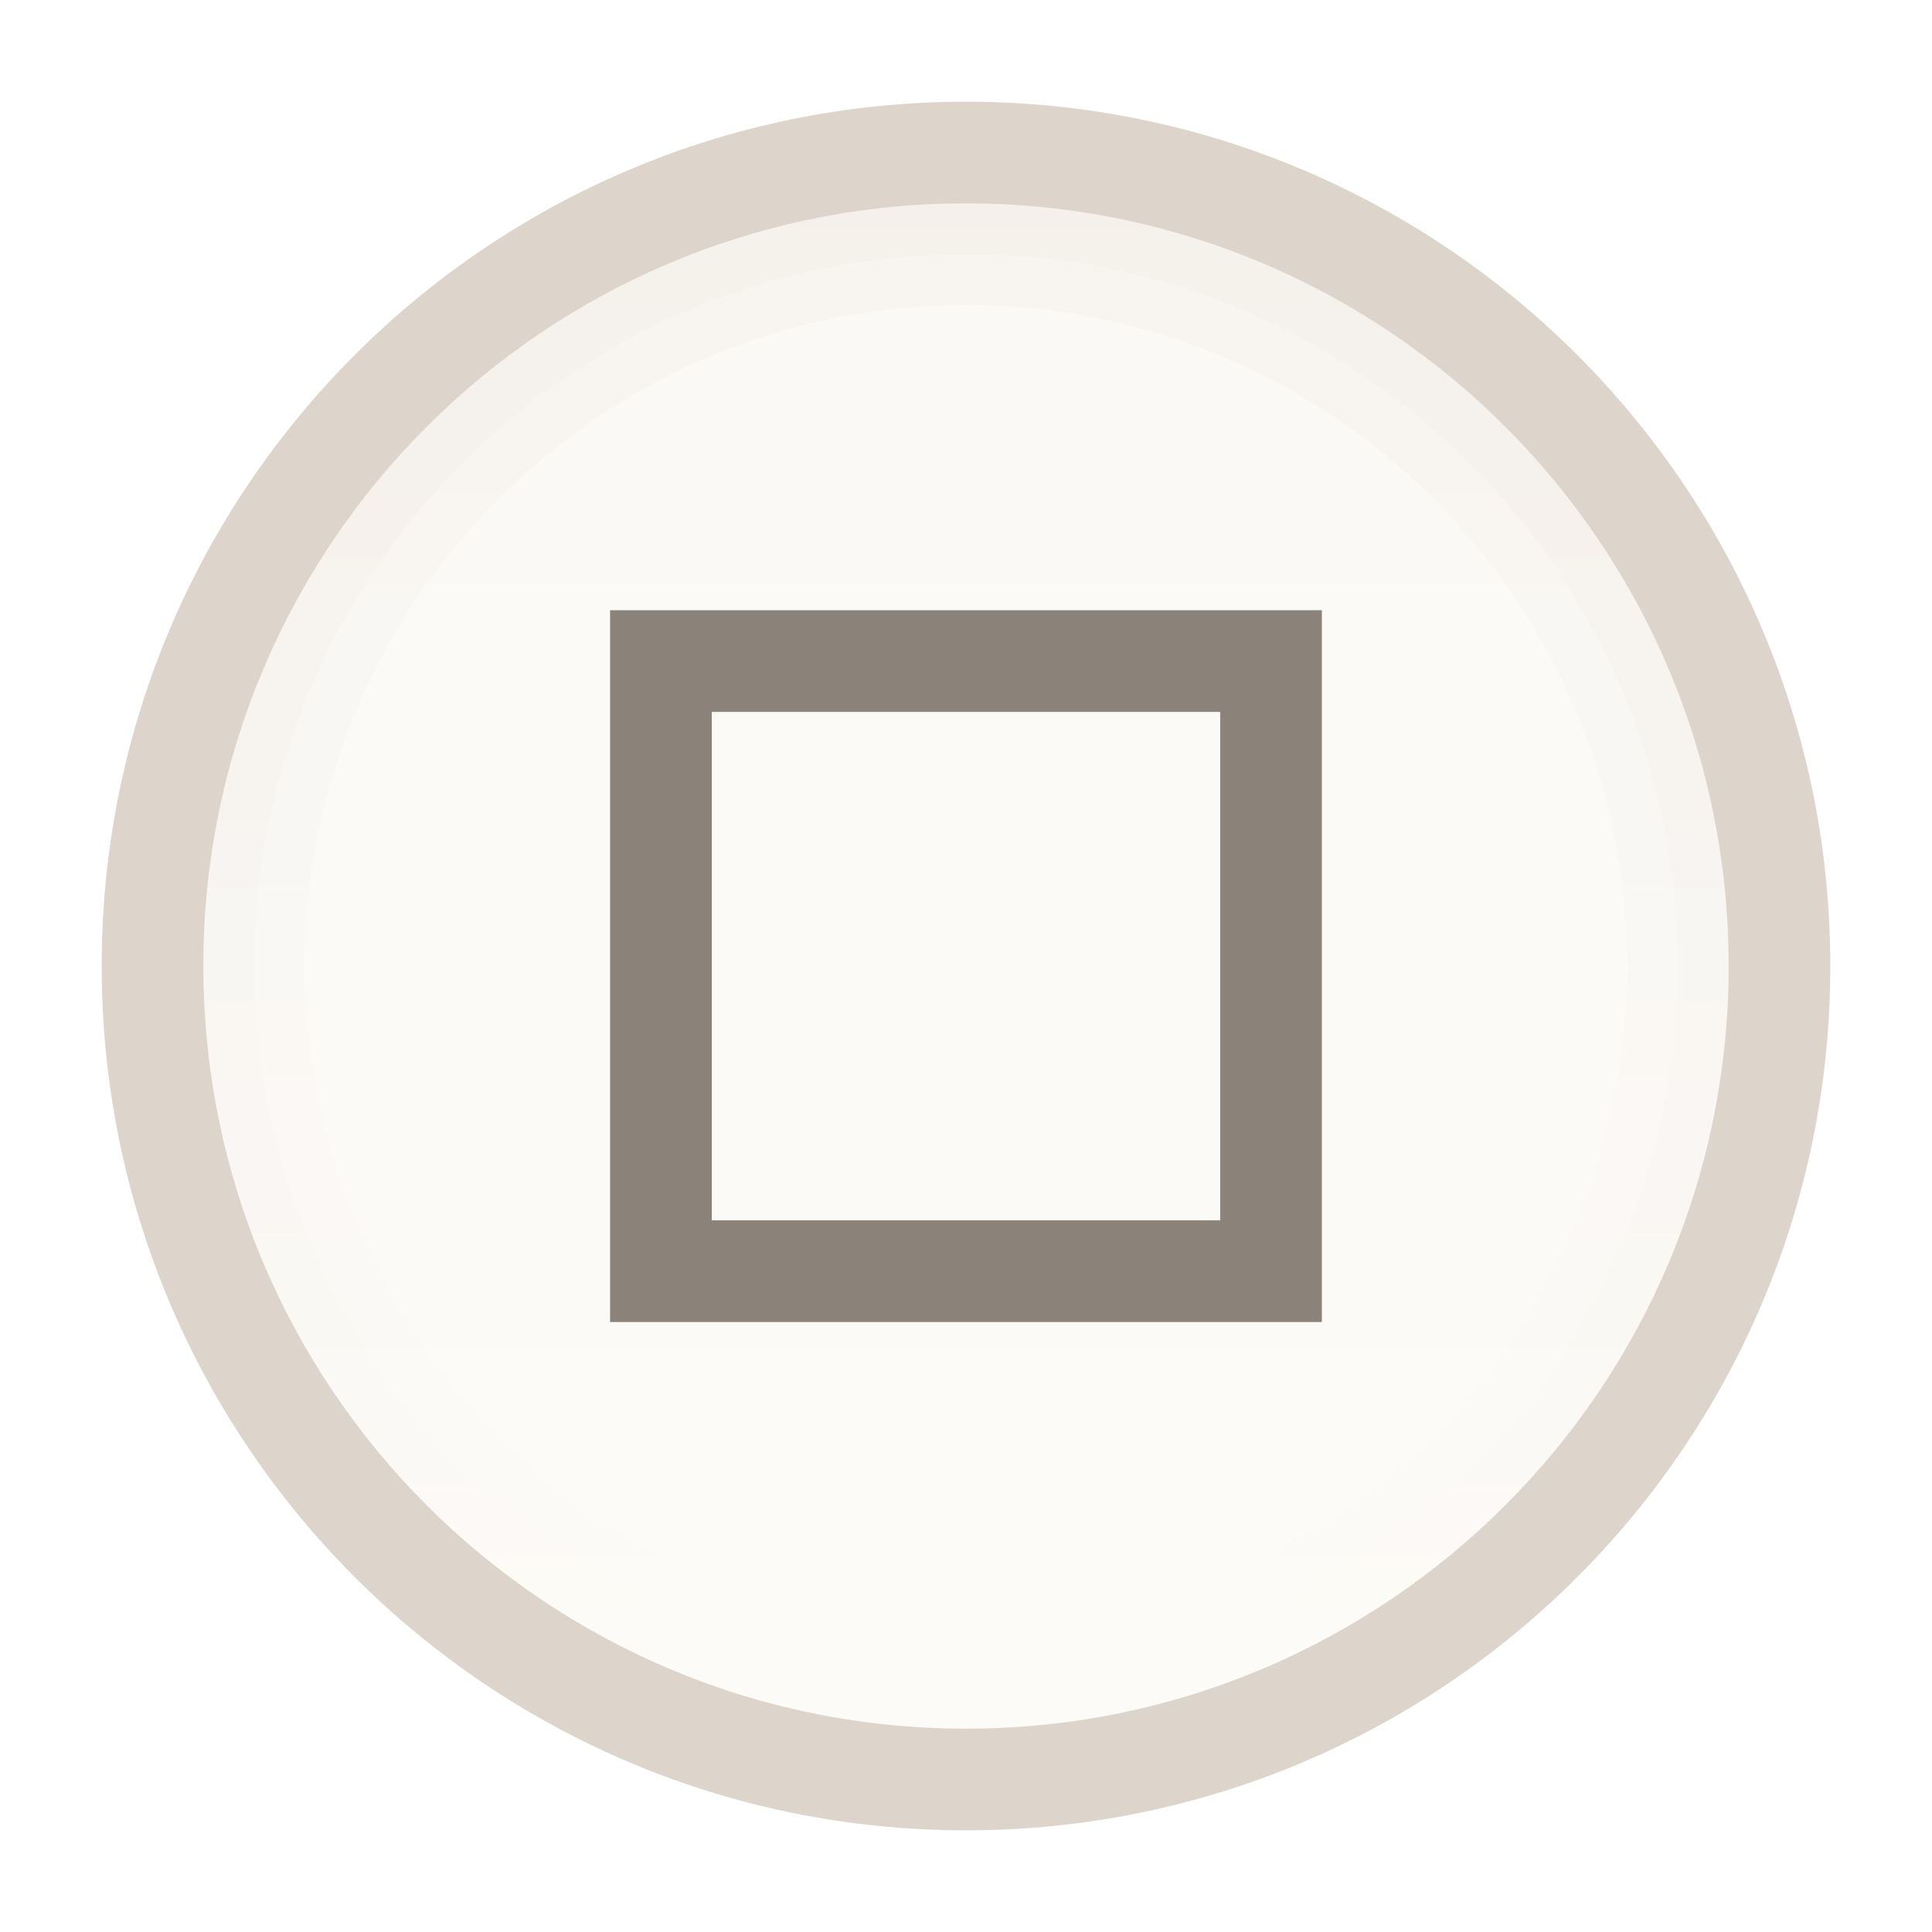
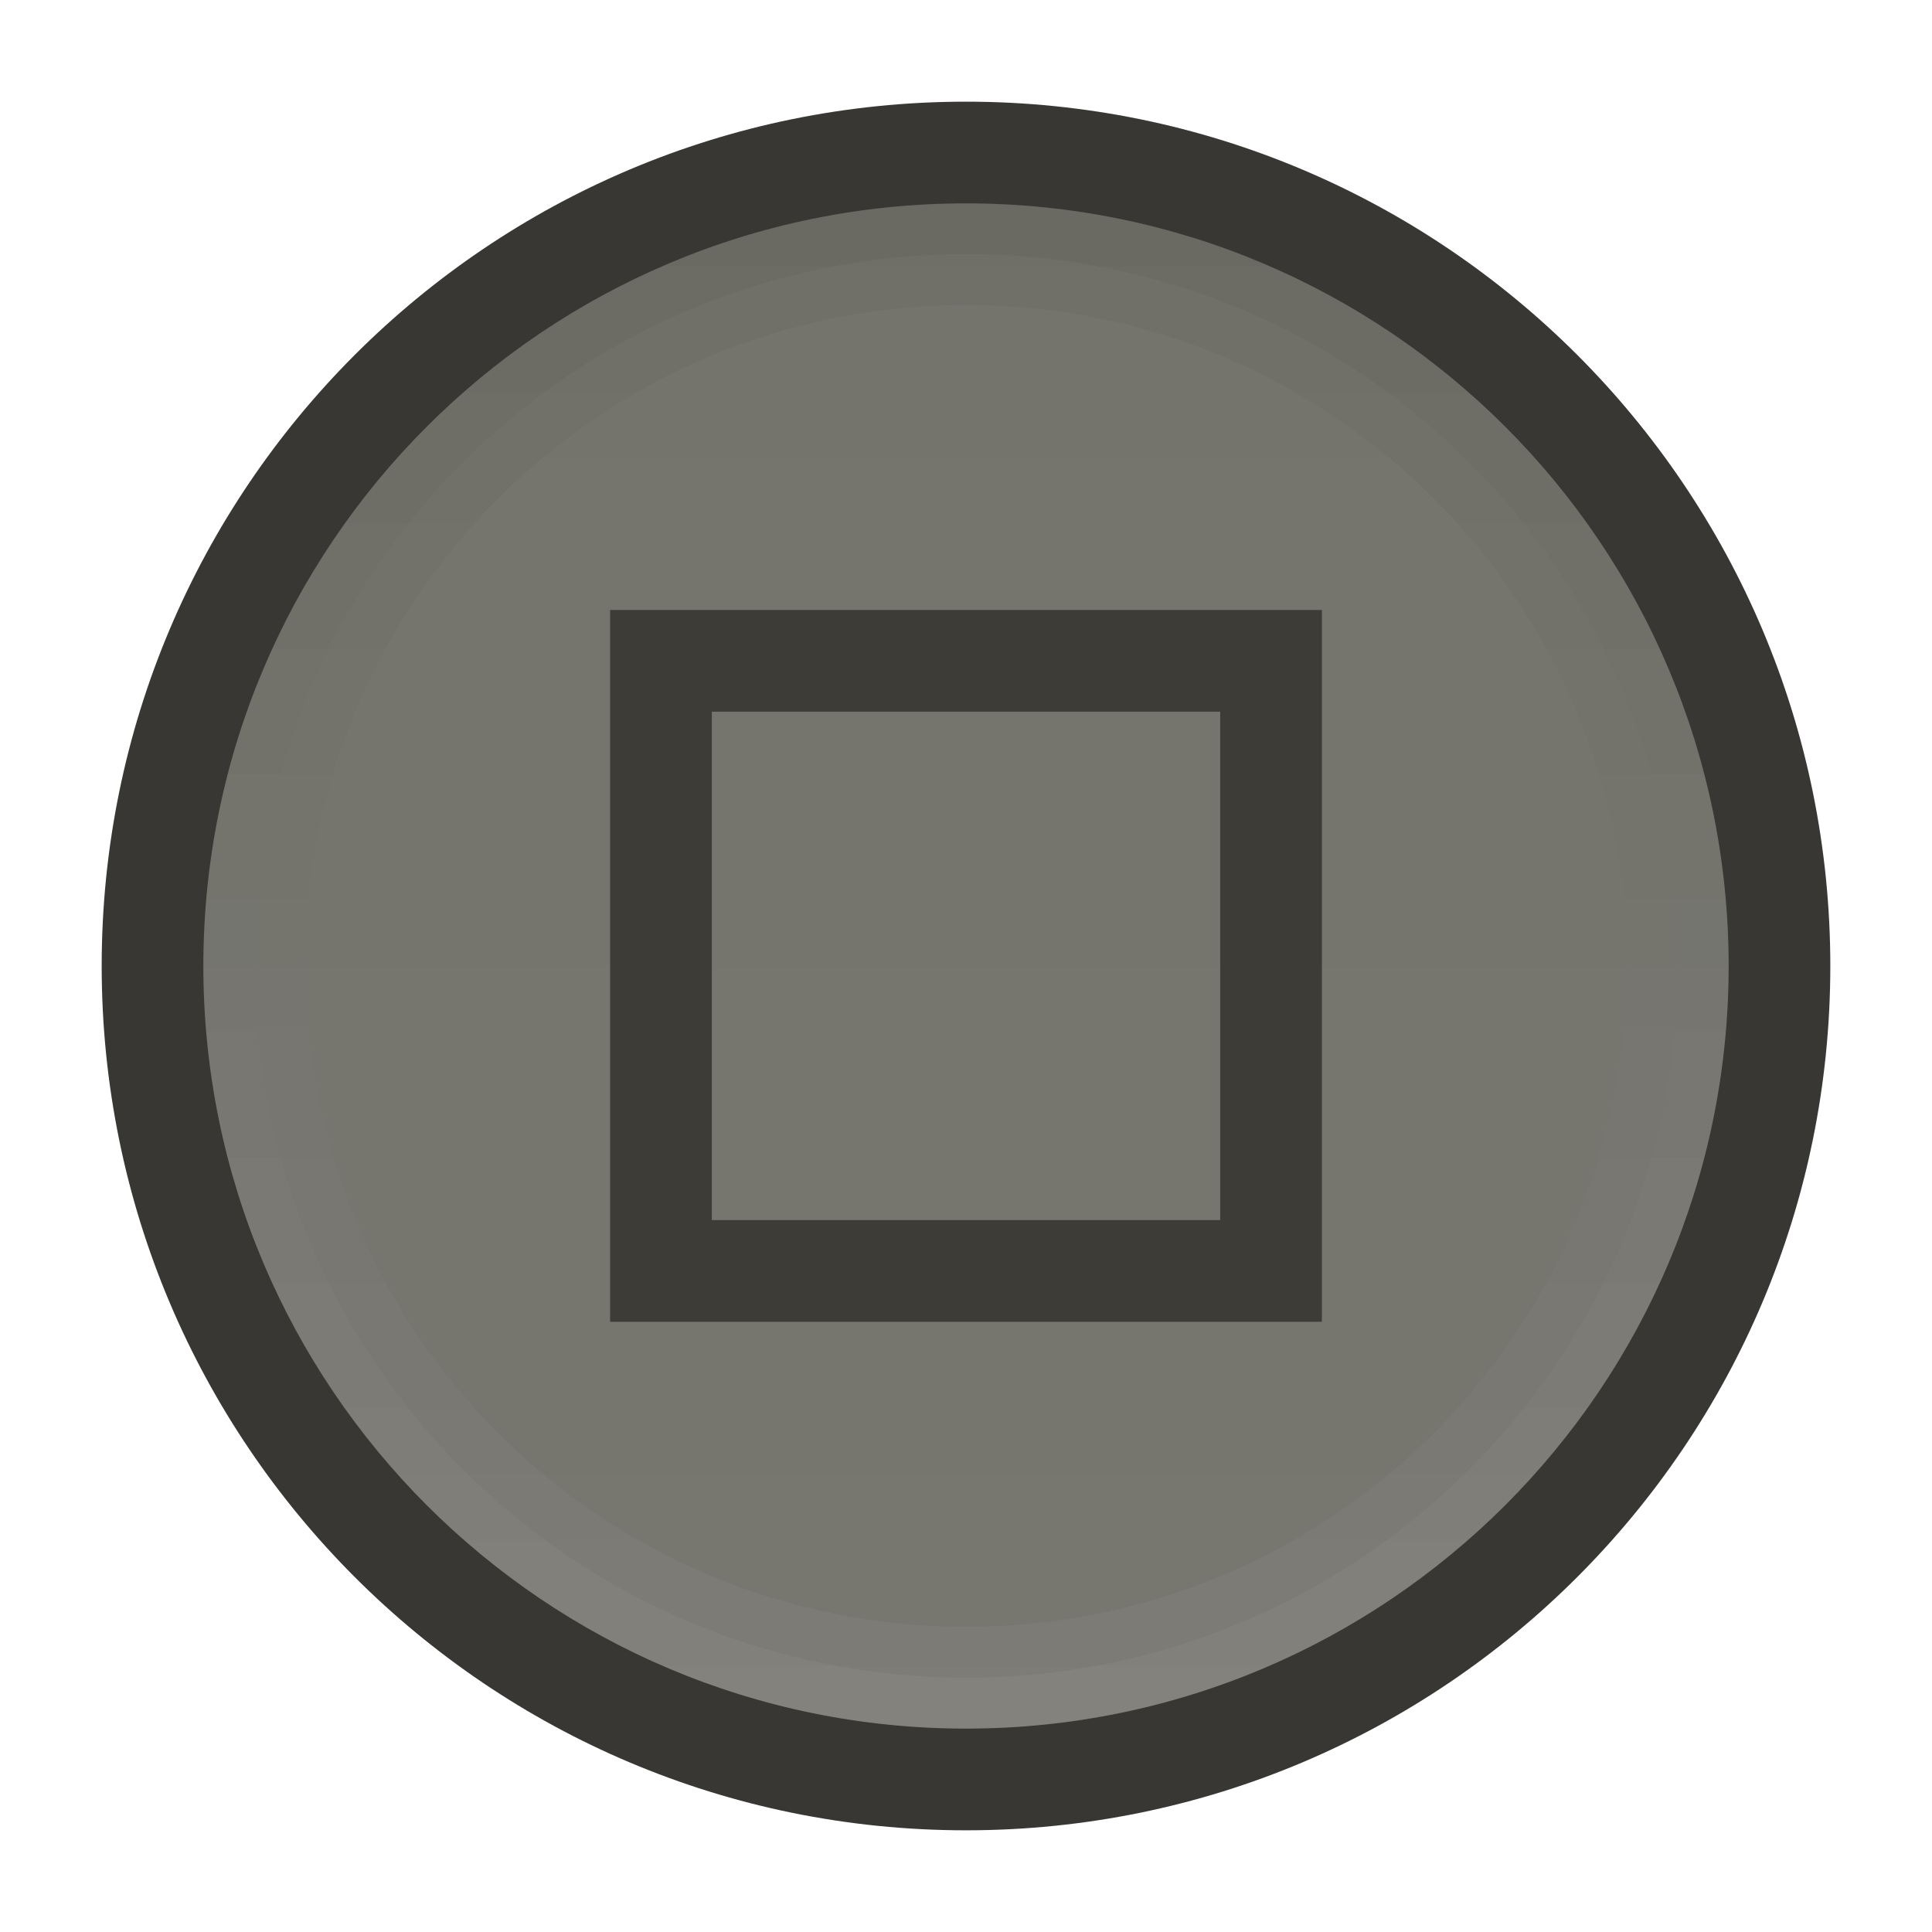
- <svg xmlns="http://www.w3.org/2000/svg" xmlns:xlink="http://www.w3.org/1999/xlink" width="19" height="19" id="svg5932" version="1.1" viewBox="0 0 19 19">
-   <defs id="defs5934">
-     <linearGradient xlink:href="#linearGradient5187" id="linearGradient5201" gradientUnits="userSpaceOnUse" gradientTransform="translate(-1072.362,-1053.362)" x1="2" y1="1062.862" x2="17" y2="1062.862" />
-     <linearGradient id="linearGradient5187">
-       <stop id="stop4560" offset="0" style="stop-color:#fcfbf8;stop-opacity:1" />
-       <stop id="stop4562" offset="1" style="stop-color:#fbf9f6;stop-opacity:1" />
+ <svg xmlns="http://www.w3.org/2000/svg" xmlns:xlink="http://www.w3.org/1999/xlink" width="19" height="19" id="svg4770" version="1.1" viewBox="0 0 19 19">
+   <defs id="defs4772">
+     <linearGradient xlink:href="#linearGradient4289" id="linearGradient4650" gradientUnits="userSpaceOnUse" gradientTransform="translate(-1072.362,-1053.362)" x1="2" y1="1062.862" x2="17" y2="1062.862" />
+     <linearGradient id="linearGradient4289">
+       <stop id="stop4518" offset="0" style="stop-color:#77766f;stop-opacity:1" />
+       <stop id="stop4520" offset="1" style="stop-color:#74736c;stop-opacity:1" />
    </linearGradient>
-     <linearGradient xlink:href="#linearGradient4297" id="linearGradient5203" gradientUnits="userSpaceOnUse" gradientTransform="matrix(1.035712,0,0,1.035712,37.95674,-0.3392617)" x1="-1070.104" y1="9.5" x2="-1055.621" y2="9.5" />
    <linearGradient id="linearGradient4297">
      <stop style="stop-color:#ffffff;stop-opacity:1;" offset="0" id="stop4523" />
-       <stop style="stop-color:#bd9e82;stop-opacity:1" offset="1" id="stop4525" />
+       <stop style="stop-color:#000000;stop-opacity:1" offset="1" id="stop4525" />
    </linearGradient>
-     <linearGradient xlink:href="#linearGradient4297" id="linearGradient5205" gradientUnits="userSpaceOnUse" gradientTransform="translate(3.4765625e-5,0)" x1="-1070.362" y1="9" x2="-1055.362" y2="9" />
+     <linearGradient xlink:href="#linearGradient4297" id="linearGradient7453" gradientUnits="userSpaceOnUse" gradientTransform="matrix(0,-1.035712,1.035712,0,-0.3392617,-37.95674)" x1="-1070.104" y1="9.5" x2="-1055.621" y2="9.5" />
+     <linearGradient xlink:href="#linearGradient4297" id="linearGradient7459" gradientUnits="userSpaceOnUse" gradientTransform="matrix(0,-1,1,0,0,-3.4765625e-5)" x1="-1070.362" y1="9" x2="-1055.362" y2="9" />
  </defs>
-   <g id="layer1" transform="translate(-887.7143,17.20922)">
-     <g style="display:inline" id="g5189" transform="translate(887.7143,-1070.571)">
-       <circle r="8.5" cy="1062.862" cx="9.5" id="circle5191" style="color:#000000;fill:#ddd4cb;fill-opacity:1;fill-rule:nonzero;stroke:none;stroke-width:8;marker:none;visibility:visible;display:inline;overflow:visible;enable-background:accumulate" d="m 18,1062.862 a 8.5,8.5 0 0 1 -8.5,8.5 8.5,8.5 0 0 1 -8.5,-8.5 8.5,8.5 0 0 1 8.5,-8.5 8.5,8.5 0 0 1 8.5,8.5 z" />
-       <circle transform="matrix(0,-1,1,0,0,0)" style="color:#000000;fill:url(#linearGradient5201);fill-opacity:1;fill-rule:nonzero;stroke:none;stroke-width:8;marker:none;visibility:visible;display:inline;overflow:visible;enable-background:accumulate" id="circle5193" cx="-1062.862" cy="9.5" r="7.5" d="m -1055.362,9.5 a 7.5,7.5 0 0 1 -7.5,7.5 7.5,7.5 0 0 1 -7.5,-7.5 7.5,7.5 0 0 1 7.5,-7.5 7.5,7.5 0 0 1 7.5,7.5 z" />
-       <circle transform="matrix(0,-1,1,0,0,0)" style="opacity:0.05;color:#000000;fill:none;stroke:url(#linearGradient5203);stroke-width:0.5;stroke-miterlimit:4;stroke-dasharray:none;marker:none;visibility:visible;display:inline;overflow:visible;enable-background:accumulate" id="circle5195" cx="-1062.862" cy="9.5" r="7.25" d="m -1055.612,9.5 a 7.25,7.25 0 0 1 -7.25,7.25 7.25,7.25 0 0 1 -7.25,-7.25 7.25,7.25 0 0 1 7.25,-7.25 7.25,7.25 0 0 1 7.25,7.25 z" />
-       <circle r="7" cy="9.5" cx="-1062.862" id="circle5197" style="opacity:0.05;color:#000000;fill:none;stroke:url(#linearGradient5205);stroke-width:1;stroke-miterlimit:4;stroke-dasharray:none;marker:none;visibility:visible;display:inline;overflow:visible;enable-background:accumulate" transform="matrix(0,-1,1,0,0,0)" d="m -1055.862,9.5 a 7,7 0 0 1 -7,7 7,7 0 0 1 -7,-7 7,7 0 0 1 7,-7 7,7 0 0 1 7,7 z" />
-       <rect y="1053.362" x="-7.3563765e-06" height="19" width="19" id="rect5199" style="color:#000000;fill:none;stroke:none;stroke-width:1;marker:none;visibility:visible;display:inline;overflow:visible;enable-background:accumulate" />
+   <g id="layer1" transform="translate(287.3571,-522.8622)">
+     <g style="display:inline" transform="translate(-287.3571,-530.5)" id="g4263">
+       <circle style="color:#000000;fill:#383734;fill-opacity:1;fill-rule:nonzero;stroke:none;stroke-width:8;marker:none;visibility:visible;display:inline;overflow:visible;enable-background:accumulate" id="circle4265" cx="9.5" cy="1062.862" r="8.5" d="m 18,1062.862 a 8.5,8.5 0 0 1 -8.5,8.5 8.5,8.5 0 0 1 -8.5,-8.5 8.5,8.5 0 0 1 8.5,-8.5 8.5,8.5 0 0 1 8.5,8.5 z" />
+       <circle r="7.5" cy="9.5" cx="-1062.862" id="circle4267" style="color:#000000;fill:url(#linearGradient4650);fill-opacity:1;fill-rule:nonzero;stroke:none;stroke-width:8;marker:none;visibility:visible;display:inline;overflow:visible;enable-background:accumulate" transform="matrix(0,-1,1,0,0,0)" d="m -1055.362,9.5 a 7.5,7.5 0 0 1 -7.5,7.5 7.5,7.5 0 0 1 -7.5,-7.5 7.5,7.5 0 0 1 7.5,-7.5 7.5,7.5 0 0 1 7.5,7.5 z" />
+       <path style="font-style:normal;font-variant:normal;font-weight:normal;font-stretch:normal;text-indent:0;text-align:start;text-decoration:none;line-height:normal;letter-spacing:normal;word-spacing:normal;text-transform:none;direction:ltr;block-progression:tb;writing-mode:lr-tb;text-anchor:start;baseline-shift:baseline;opacity:0.05;color:#000000;color-interpolation:sRGB;color-interpolation-filters:linearRGB;fill:url(#linearGradient7459);fill-opacity:1;stroke:none;stroke-width:1;marker:none;visibility:visible;display:inline;overflow:visible;isolation:auto;mix-blend-mode:normal;enable-background:accumulate;clip-rule:nonzero;color-rendering:auto;image-rendering:auto;shape-rendering:auto;text-rendering:auto;font-family:sans-serif;-inkscape-font-specification:sans-serif" d="m 2,1062.861 c 0,4.136 3.364,7.5 7.5,7.5 4.136,0 7.5,-3.364 7.5,-7.5 0,-4.136 -3.364,-7.5 -7.5,-7.5 -4.136,0 -7.5,3.364 -7.5,7.5 z m 1,0 c 0,-3.596 2.904,-6.5 6.5,-6.5 3.596,0 6.5,2.904 6.5,6.5 0,3.596 -2.904,6.5 -6.5,6.5 -3.596,0 -6.5,-2.904 -6.5,-6.5 z" id="circle4269" />
+       <path style="font-style:normal;font-variant:normal;font-weight:normal;font-stretch:normal;text-indent:0;text-align:start;text-decoration:none;line-height:normal;letter-spacing:normal;word-spacing:normal;text-transform:none;direction:ltr;block-progression:tb;writing-mode:lr-tb;text-anchor:start;baseline-shift:baseline;opacity:0.05;color:#000000;color-interpolation:sRGB;color-interpolation-filters:linearRGB;fill:url(#linearGradient7453);fill-opacity:1;stroke:none;stroke-width:0.5;marker:none;visibility:visible;display:inline;overflow:visible;isolation:auto;mix-blend-mode:normal;enable-background:accumulate;clip-rule:nonzero;color-rendering:auto;image-rendering:auto;shape-rendering:auto;text-rendering:auto;font-family:sans-serif;-inkscape-font-specification:sans-serif" d="m 2,1062.861 c 0,4.139 3.361,7.5 7.5,7.5 4.139,0 7.5,-3.361 7.5,-7.5 0,-4.139 -3.361,-7.5 -7.5,-7.5 -4.139,0 -7.5,3.361 -7.5,7.5 z m 0.5,0 c 0,-3.869 3.131,-7 7,-7 3.869,0 7,3.131 7,7 0,3.869 -3.131,7 -7,7 -3.869,0 -7,-3.131 -7,-7 z" id="circle4271" />
+       <rect style="color:#000000;fill:none;stroke:none;stroke-width:1;marker:none;visibility:visible;display:inline;overflow:visible;enable-background:accumulate" id="rect4273" width="19" height="19" x="-7.3563765e-06" y="1053.362" />
    </g>
-     <path id="path5243" d="m 893.714,-11.208 0,0.5 0,6.5 7,0 0,-7 -7,0 z m 1,1 5,0 0,5 -5,0 0,-5 z" style="font-style:normal;font-variant:normal;font-weight:normal;font-stretch:normal;text-indent:0;text-align:start;text-decoration:none;line-height:normal;letter-spacing:normal;word-spacing:normal;text-transform:none;direction:ltr;block-progression:tb;writing-mode:lr-tb;text-anchor:start;baseline-shift:baseline;color:#000000;color-interpolation:sRGB;color-interpolation-filters:linearRGB;fill:#8b8379;fill-opacity:1;stroke:none;stroke-width:1;marker:none;visibility:visible;display:inline;overflow:visible;isolation:auto;mix-blend-mode:normal;enable-background:accumulate;clip-rule:nonzero;color-rendering:auto;image-rendering:auto;shape-rendering:auto;text-rendering:auto;font-family:sans-serif;-inkscape-font-specification:sans-serif" />
+     <path style="font-style:normal;font-variant:normal;font-weight:normal;font-stretch:normal;text-indent:0;text-align:start;text-decoration:none;line-height:normal;letter-spacing:normal;word-spacing:normal;text-transform:none;direction:ltr;block-progression:tb;writing-mode:lr-tb;text-anchor:start;baseline-shift:baseline;color:#000000;color-interpolation:sRGB;color-interpolation-filters:linearRGB;fill:#3d3c37;fill-opacity:1;stroke:none;stroke-width:1;marker:none;visibility:visible;display:inline;overflow:visible;isolation:auto;mix-blend-mode:normal;enable-background:accumulate;clip-rule:nonzero;color-rendering:auto;image-rendering:auto;shape-rendering:auto;text-rendering:auto;font-family:sans-serif;-inkscape-font-specification:sans-serif" d="m -281.357,528.861 0,0.5 0,6.5 7,0 0,-7 -7,0 z m 1,1 5,0 0,5 -5,0 0,-5 z" id="rect4301" />
  </g>
</svg>
